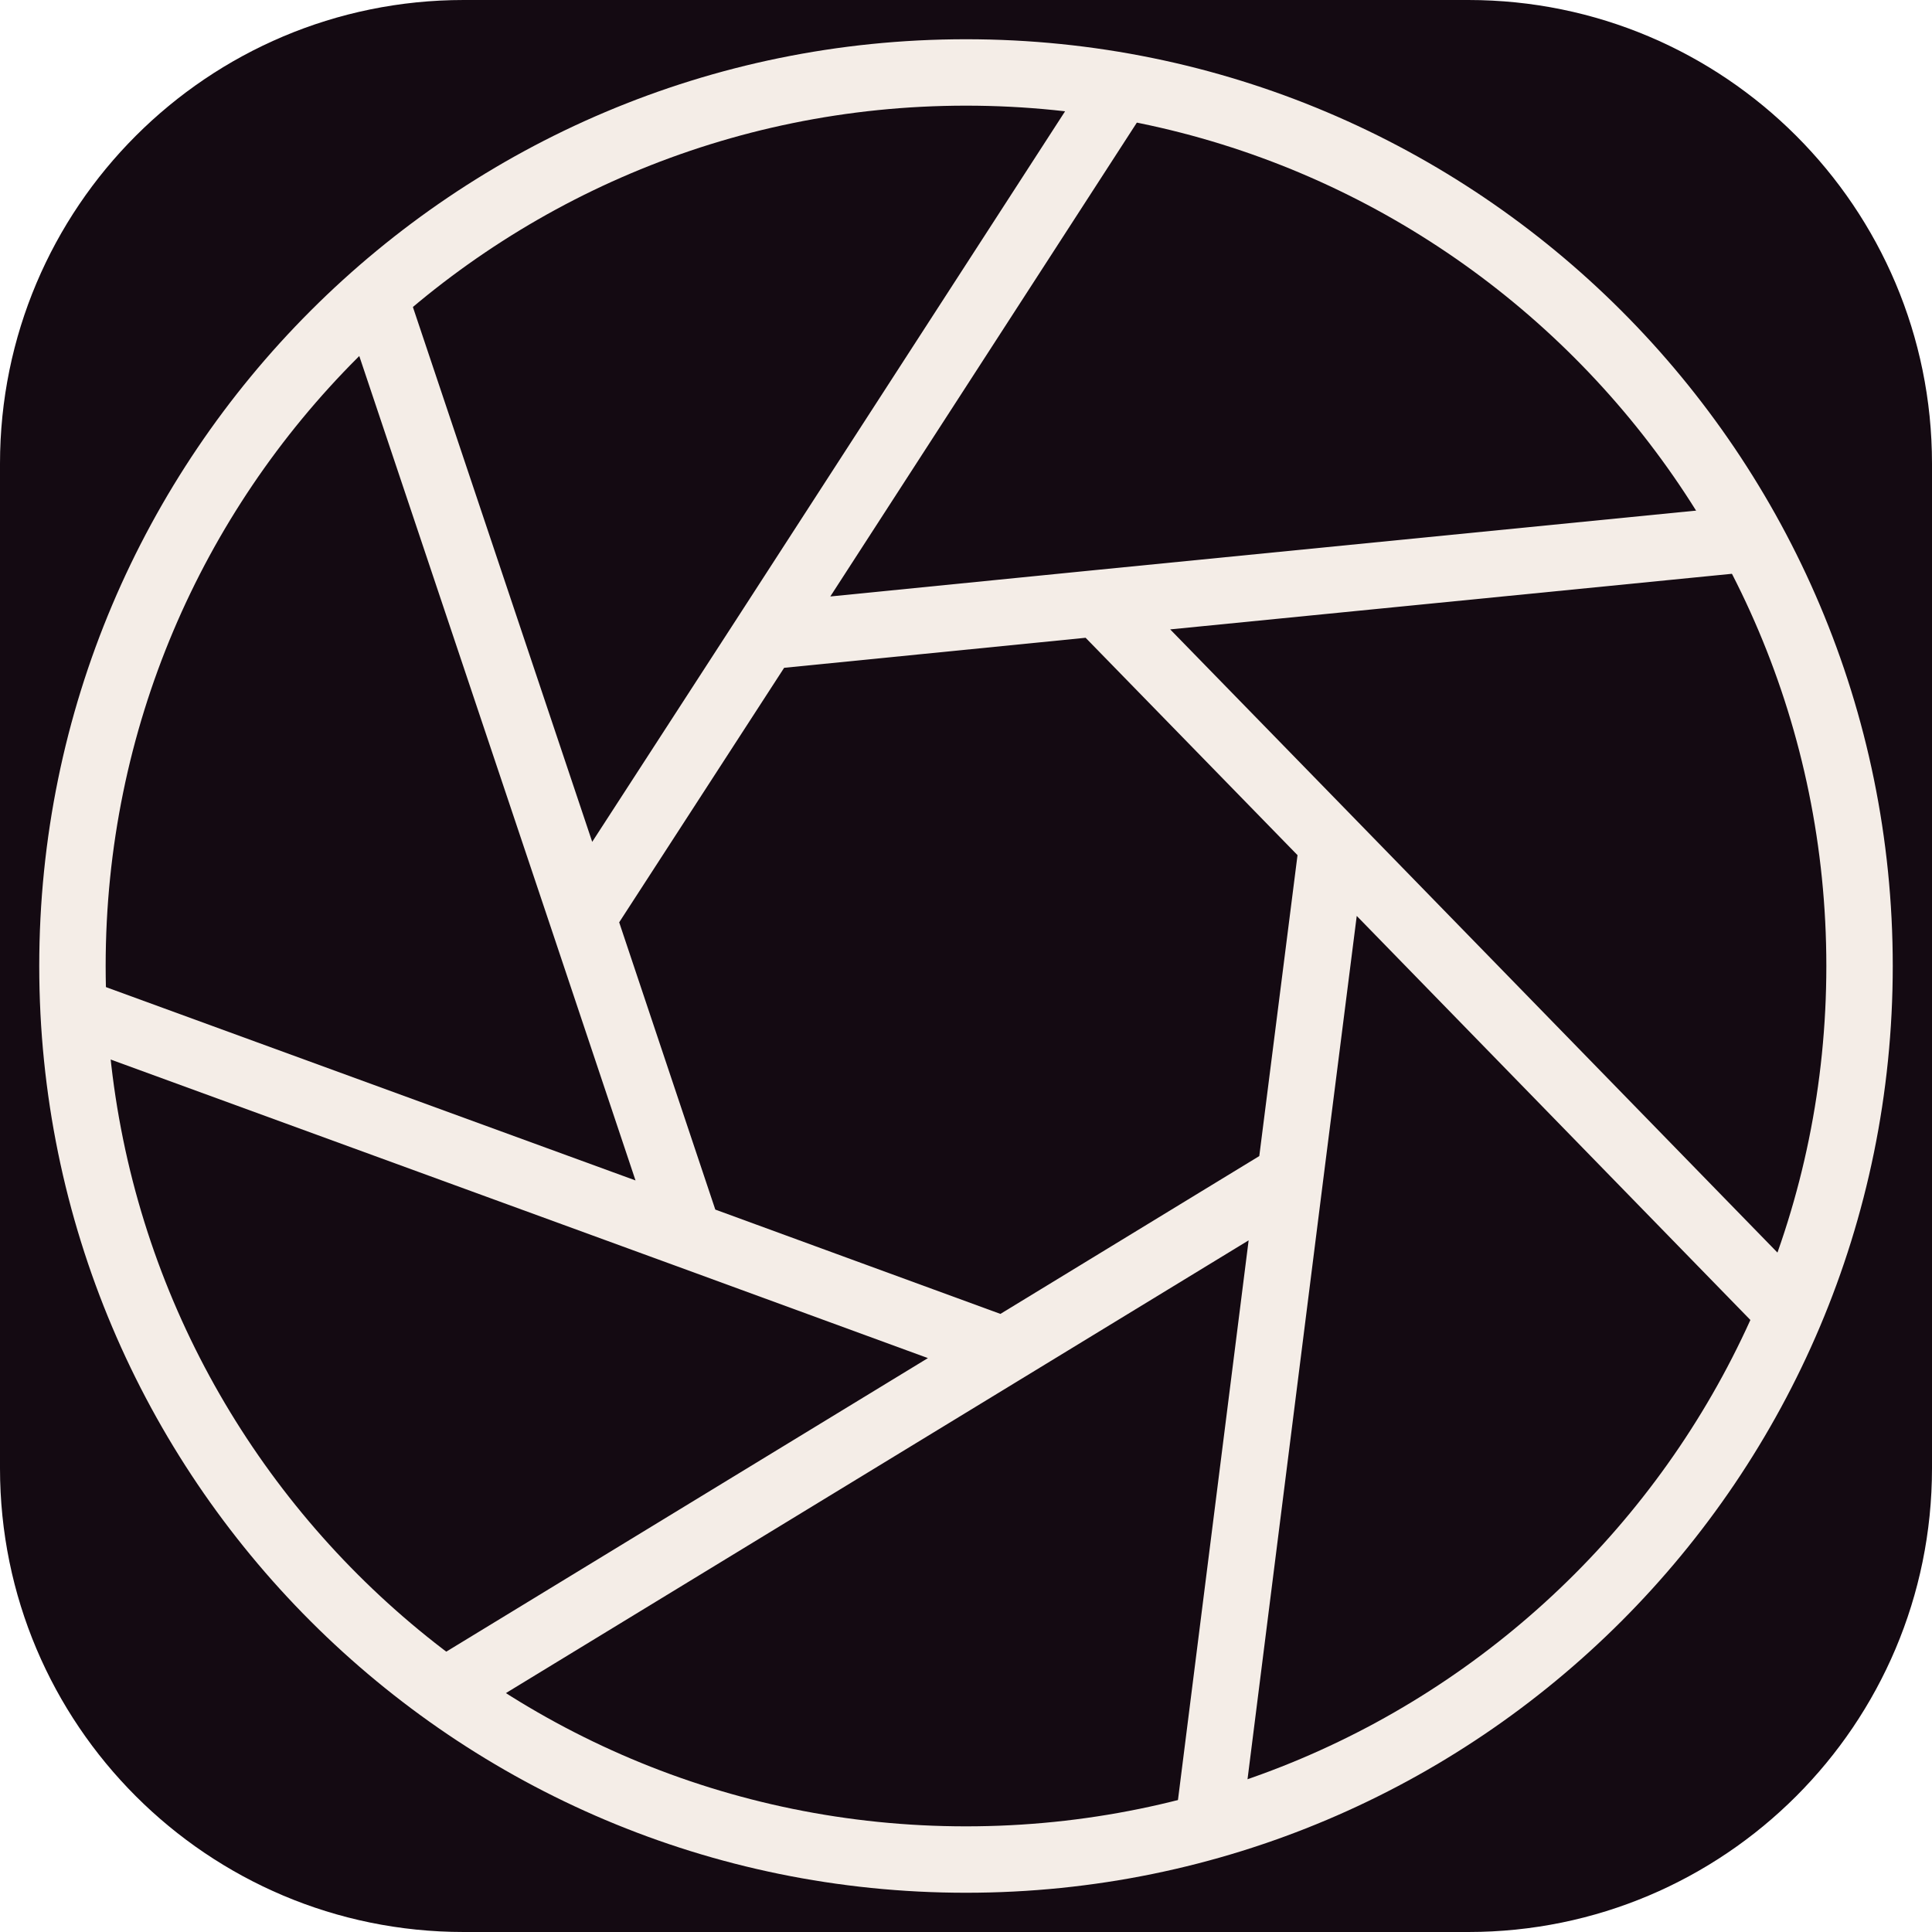
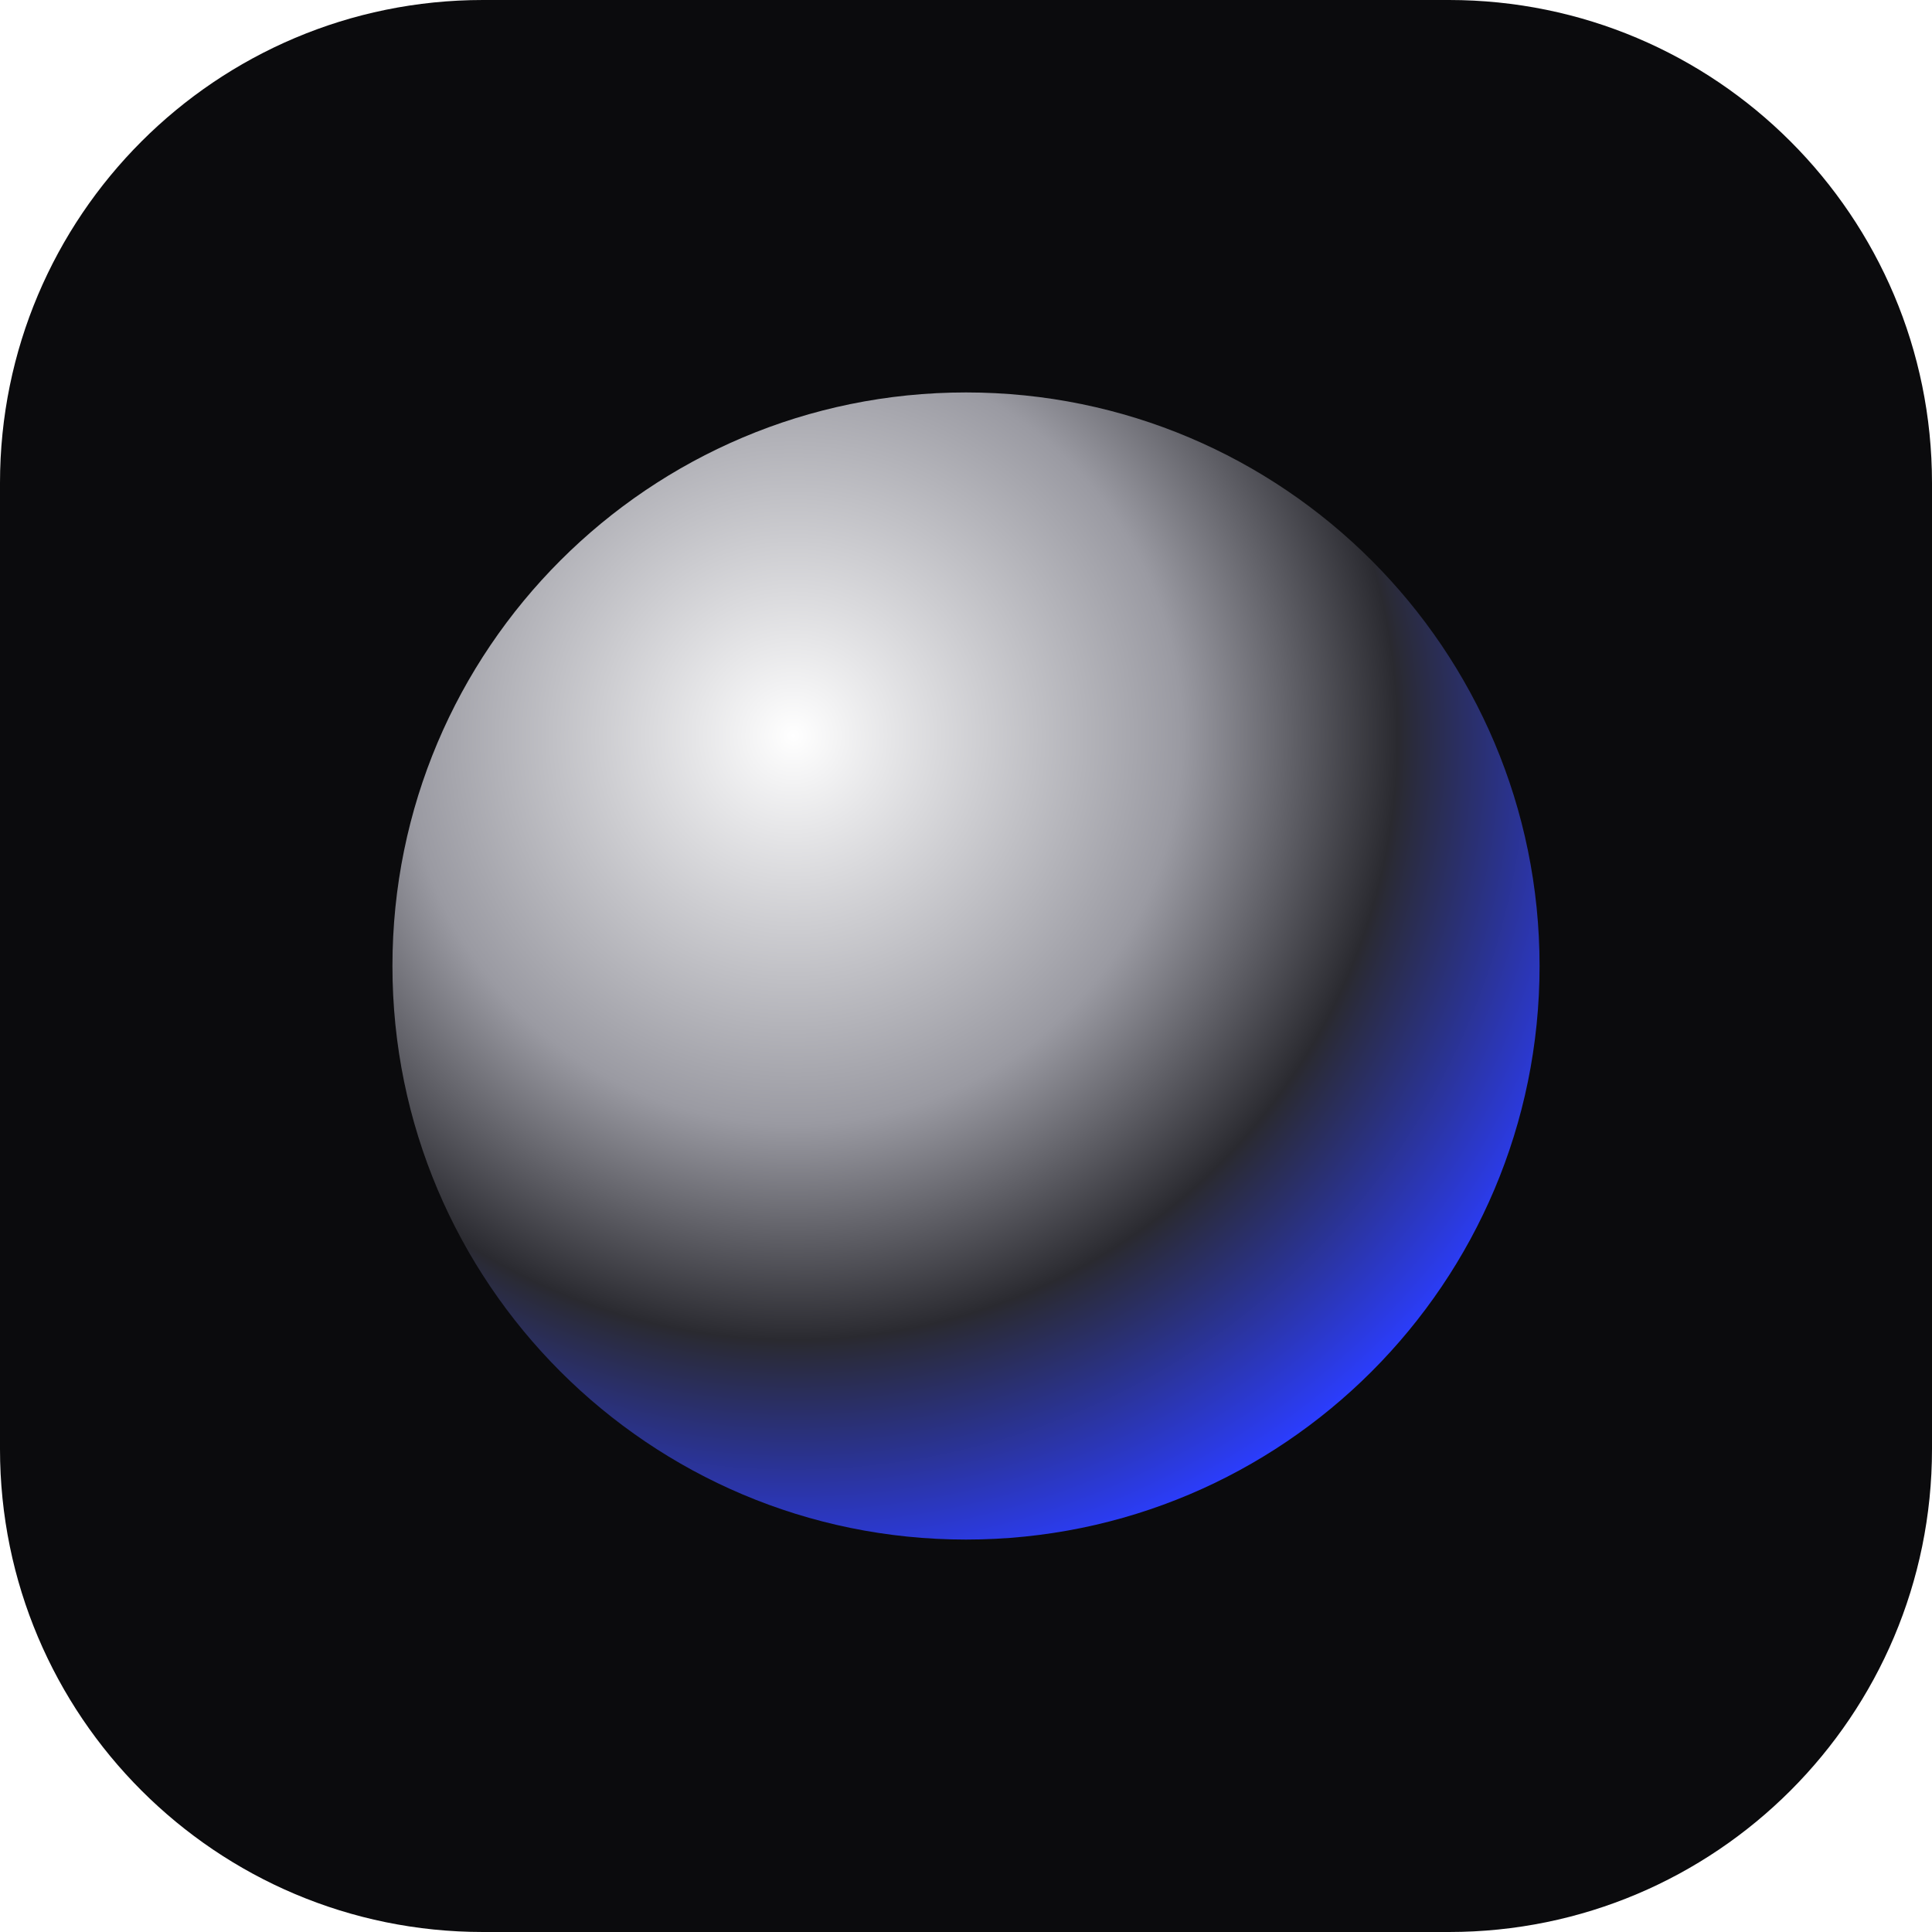
- <svg xmlns="http://www.w3.org/2000/svg" viewBox="0 0 32 32" fill="none" aria-hidden="true">
-   <rect width="32" height="32" rx="7.68" fill="#140a12" />
-   <circle cx="16" cy="16" r="14.8" stroke="#f4ede7" stroke-width="1.1" />
-   <path d="M22.07 13.97L29.64 21.74M21.37 19.48L20.01 30.25M16.63 22.37L7.36 28.02M11.41 20.46L1.22 16.74M9.65 15.20L6.20 4.91M12.67 10.54L18.57 1.42M18.19 9.99L29.00 8.92M18.19 9.99L22.07 13.97L21.37 19.48L16.63 22.37L11.41 20.46L9.65 15.20L12.67 10.54Z" stroke="#f4ede7" stroke-width="1.1" stroke-linejoin="round" />
+ <svg xmlns="http://www.w3.org/2000/svg" viewBox="0 0 32 32">
+   <defs>
+     <radialGradient id="g" cx="35%" cy="30%" r="75%">
+       <stop offset="0" stop-color="#ffffff" />
+       <stop offset=".45" stop-color="#9a9aa2" />
+       <stop offset=".7" stop-color="#2a2a30" />
+       <stop offset="1" stop-color="#2b3dff" />
+     </radialGradient>
+   </defs>
+   <rect width="32" height="32" rx="8" fill="#0b0b0d" />
+   <circle cx="16" cy="16" r="9.5" fill="url(#g)" />
</svg>
